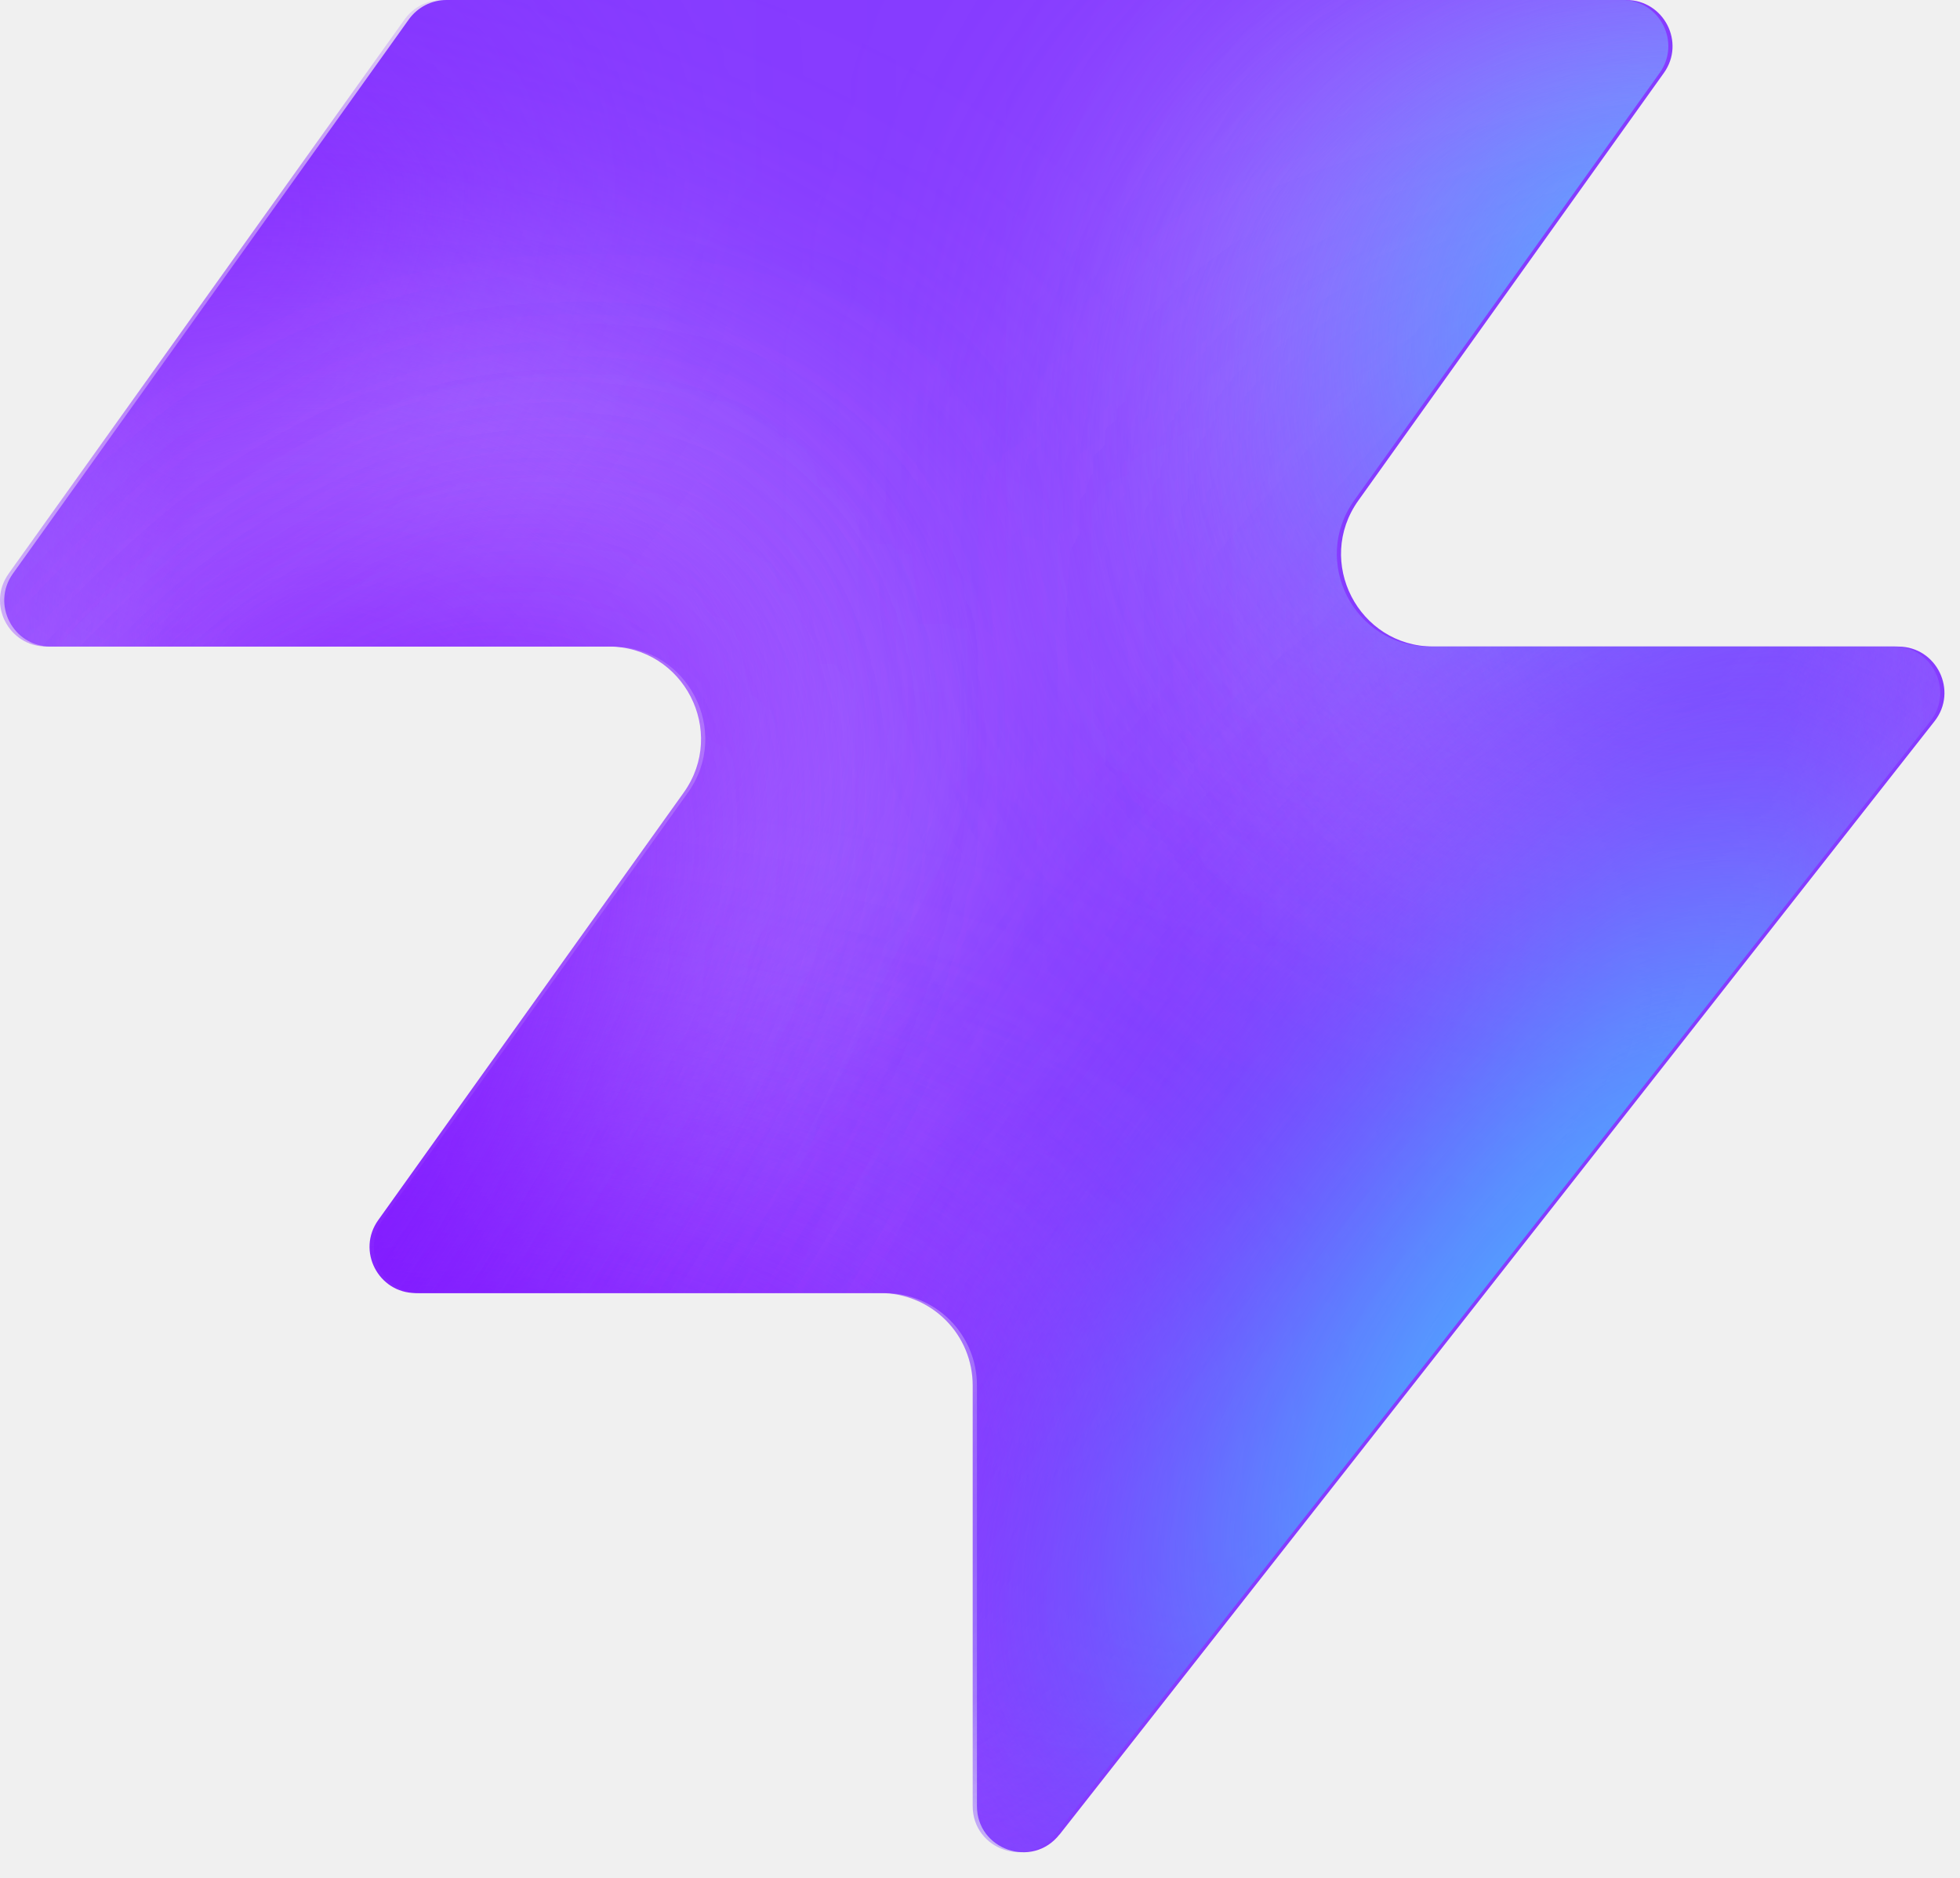
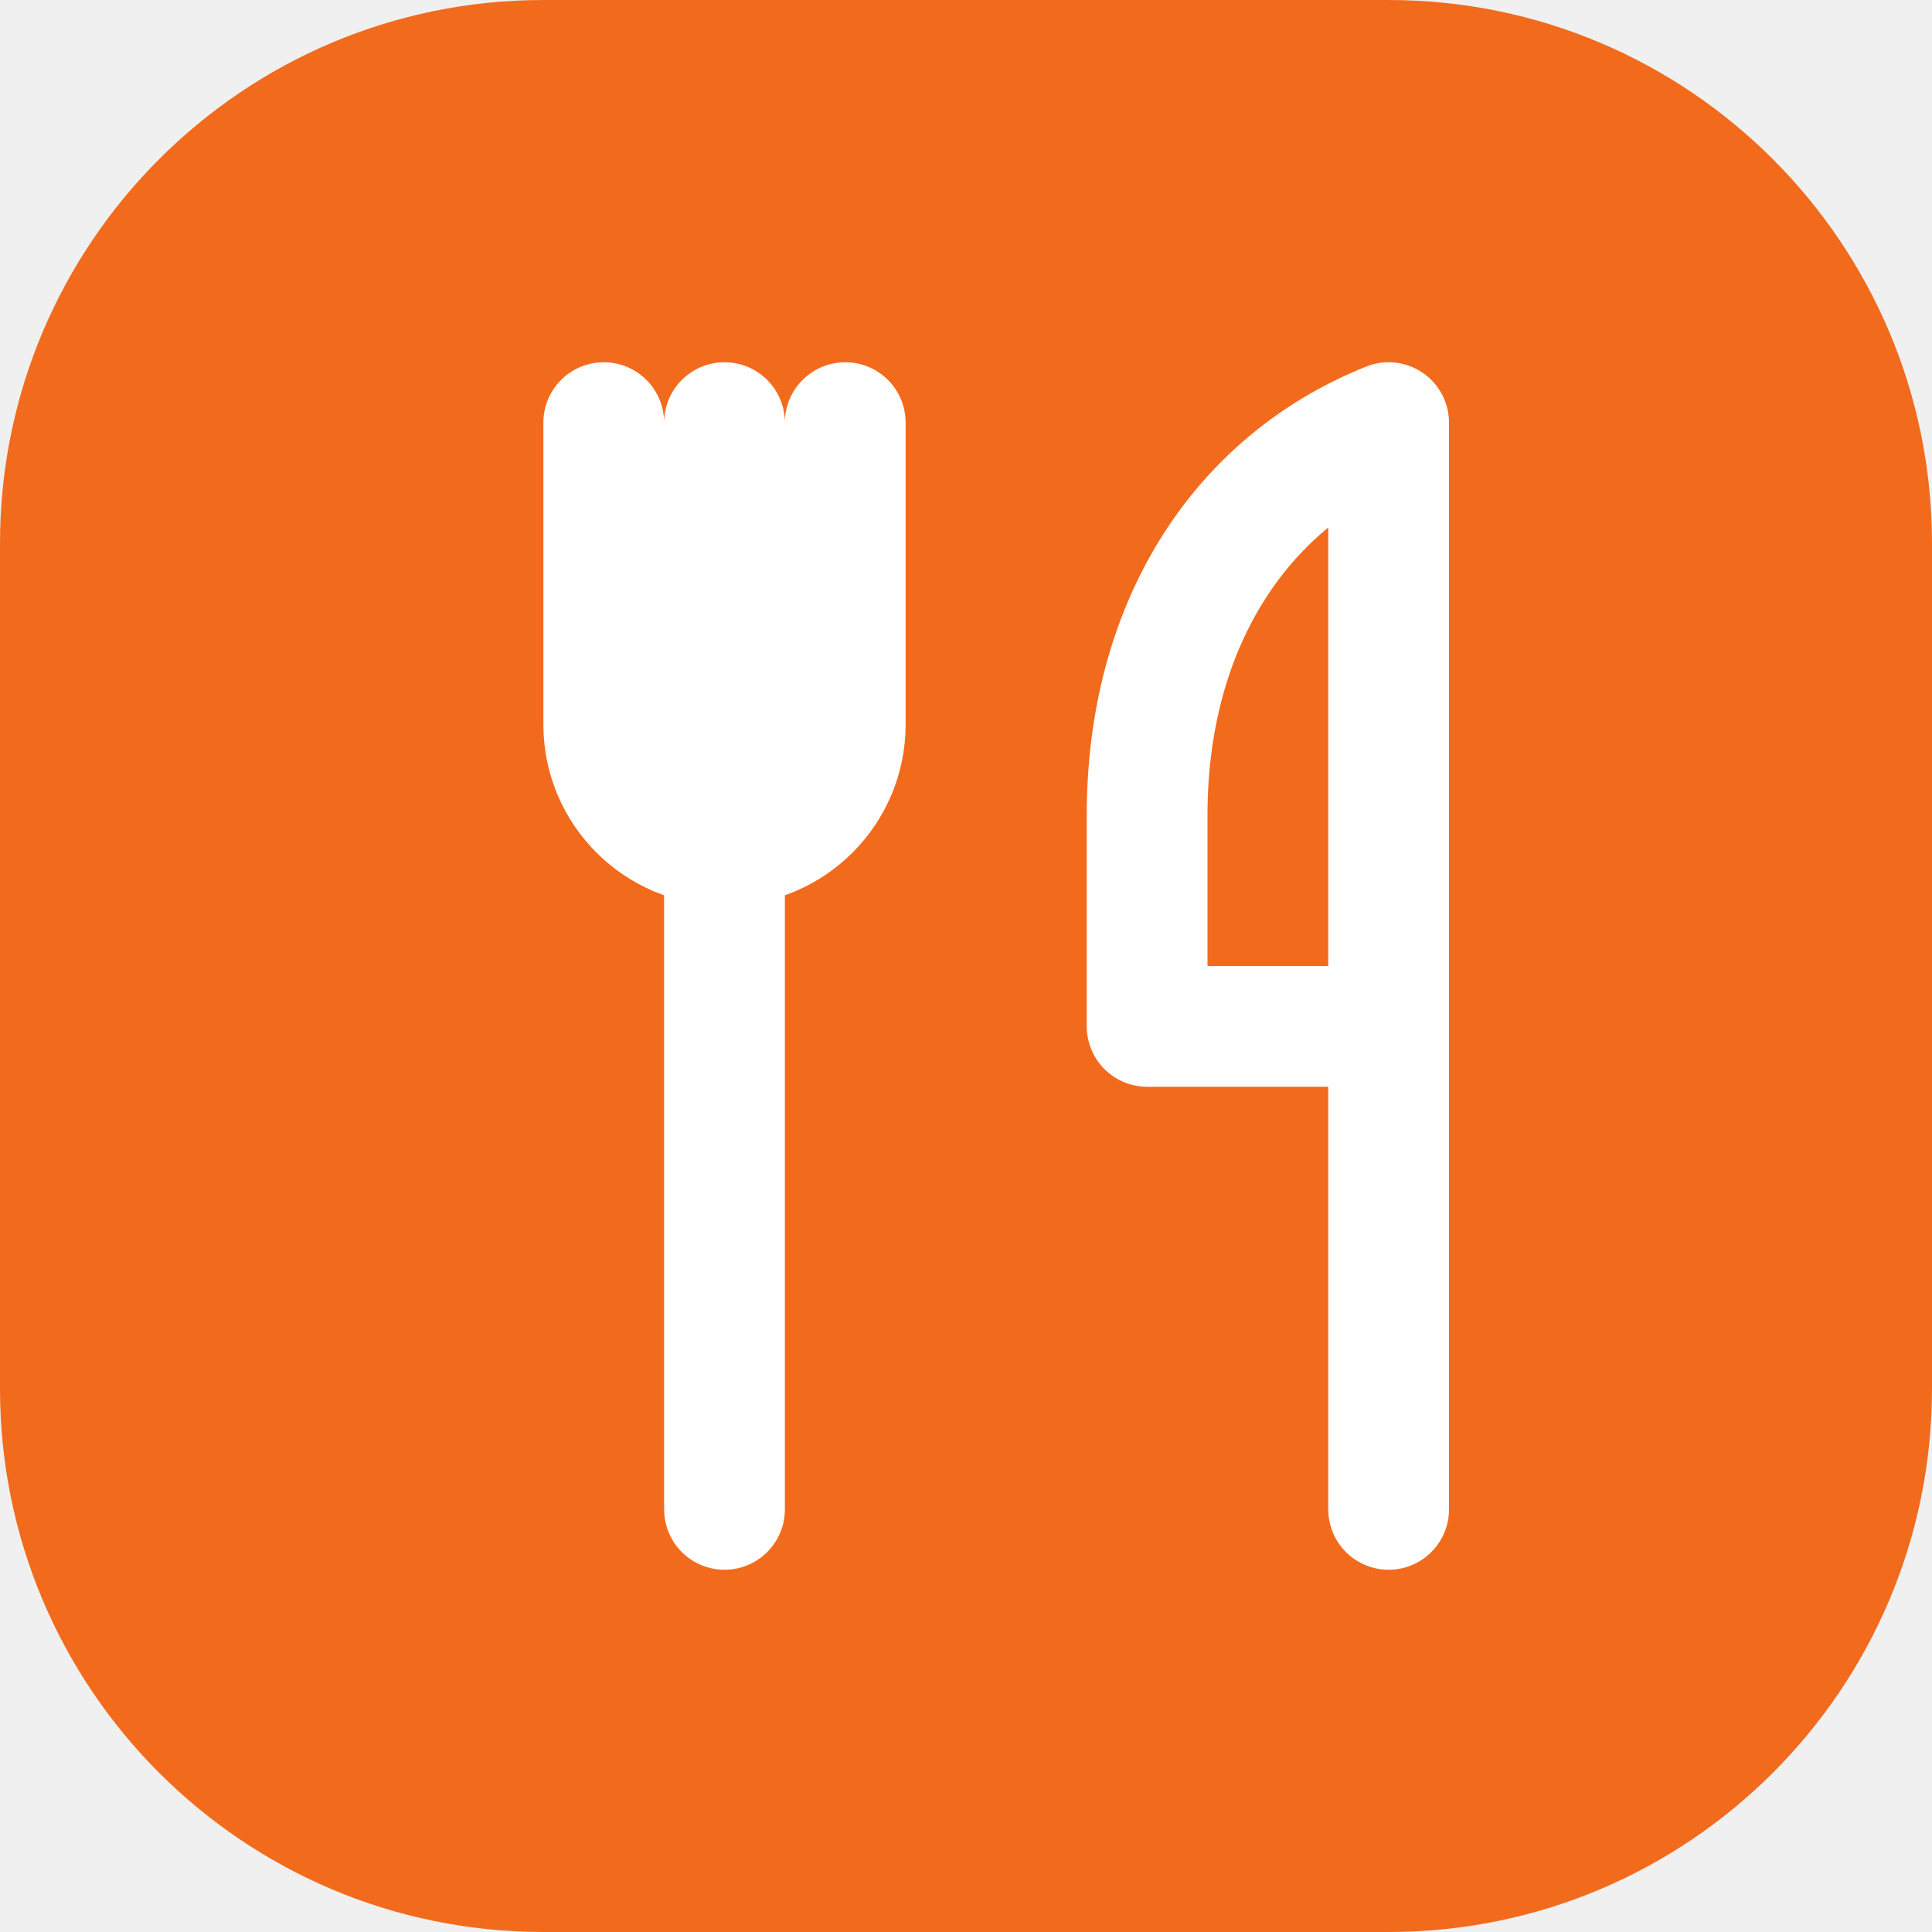
- <svg xmlns="http://www.w3.org/2000/svg" width="48" height="46" fill="none" viewBox="0 0 48 46">
-   <path fill="#863bff" d="M25.946 44.938c-.664.845-2.021.375-2.021-.698V33.937a2.26 2.26 0 0 0-2.262-2.262H10.287c-.92 0-1.456-1.04-.92-1.788l7.48-10.471c1.07-1.497 0-3.578-1.842-3.578H1.237c-.92 0-1.456-1.04-.92-1.788L10.013.474c.214-.297.556-.474.92-.474h28.894c.92 0 1.456 1.04.92 1.788l-7.48 10.471c-1.07 1.498 0 3.579 1.842 3.579h11.377c.943 0 1.473 1.088.89 1.83L25.947 44.94z" style="fill:#863bff;fill:color(display-p3 .525 .23 1);fill-opacity:1" />
-   <mask id="a" width="48" height="46" x="0" y="0" maskUnits="userSpaceOnUse" style="mask-type:alpha">
-     <path fill="#000" d="M25.842 44.938c-.664.844-2.021.375-2.021-.698V33.937a2.26 2.26 0 0 0-2.262-2.262H10.183c-.92 0-1.456-1.04-.92-1.788l7.48-10.471c1.07-1.498 0-3.579-1.842-3.579H1.133c-.92 0-1.456-1.04-.92-1.787L9.91.473c.214-.297.556-.474.92-.474h28.894c.92 0 1.456 1.04.92 1.788l-7.48 10.471c-1.07 1.498 0 3.578 1.842 3.578h11.377c.943 0 1.473 1.088.89 1.832L25.843 44.94z" style="fill:#000;fill-opacity:1" />
-   </mask>
-   <g mask="url(#a)">
-     <g filter="url(#b)">
-       <ellipse cx="5.508" cy="14.704" fill="#ede6ff" rx="5.508" ry="14.704" style="fill:#ede6ff;fill:color(display-p3 .927 .903 1);fill-opacity:1" transform="matrix(.00324 1 1 -.00324 -4.47 31.516)" />
-     </g>
-     <g filter="url(#c)">
-       <ellipse cx="10.399" cy="29.851" fill="#ede6ff" rx="10.399" ry="29.851" style="fill:#ede6ff;fill:color(display-p3 .927 .903 1);fill-opacity:1" transform="matrix(.00324 1 1 -.00324 -39.328 7.883)" />
-     </g>
-     <g filter="url(#d)">
-       <ellipse cx="5.508" cy="30.487" fill="#7e14ff" rx="5.508" ry="30.487" style="fill:#7e14ff;fill:color(display-p3 .492 .077 1);fill-opacity:1" transform="rotate(89.814 -25.913 -14.639)scale(1 -1)" />
-     </g>
-     <g filter="url(#e)">
-       <ellipse cx="5.508" cy="30.599" fill="#7e14ff" rx="5.508" ry="30.599" style="fill:#7e14ff;fill:color(display-p3 .492 .077 1);fill-opacity:1" transform="rotate(89.814 -32.644 -3.334)scale(1 -1)" />
-     </g>
-     <g filter="url(#f)">
-       <ellipse cx="5.508" cy="30.599" fill="#7e14ff" rx="5.508" ry="30.599" style="fill:#7e14ff;fill:color(display-p3 .492 .077 1);fill-opacity:1" transform="matrix(.00324 1 1 -.00324 -34.34 30.47)" />
-     </g>
-     <g filter="url(#g)">
-       <ellipse cx="14.072" cy="22.078" fill="#ede6ff" rx="14.072" ry="22.078" style="fill:#ede6ff;fill:color(display-p3 .927 .903 1);fill-opacity:1" transform="rotate(93.35 24.506 48.493)scale(-1 1)" />
-     </g>
-     <g filter="url(#h)">
-       <ellipse cx="3.47" cy="21.501" fill="#7e14ff" rx="3.47" ry="21.501" style="fill:#7e14ff;fill:color(display-p3 .492 .077 1);fill-opacity:1" transform="rotate(89.009 28.708 47.59)scale(-1 1)" />
-     </g>
-     <g filter="url(#i)">
-       <ellipse cx="3.47" cy="21.501" fill="#7e14ff" rx="3.47" ry="21.501" style="fill:#7e14ff;fill:color(display-p3 .492 .077 1);fill-opacity:1" transform="rotate(89.009 28.708 47.59)scale(-1 1)" />
-     </g>
-     <g filter="url(#j)">
-       <ellipse cx=".387" cy="8.972" fill="#7e14ff" rx="4.407" ry="29.108" style="fill:#7e14ff;fill:color(display-p3 .492 .077 1);fill-opacity:1" transform="rotate(39.51 .387 8.972)" />
-     </g>
-     <g filter="url(#k)">
-       <ellipse cx="47.523" cy="-6.092" fill="#7e14ff" rx="4.407" ry="29.108" style="fill:#7e14ff;fill:color(display-p3 .492 .077 1);fill-opacity:1" transform="rotate(37.892 47.523 -6.092)" />
-     </g>
-     <g filter="url(#l)">
-       <ellipse cx="41.412" cy="6.333" fill="#47bfff" rx="5.971" ry="9.665" style="fill:#47bfff;fill:color(display-p3 .28 .748 1);fill-opacity:1" transform="rotate(37.892 41.412 6.333)" />
-     </g>
-     <g filter="url(#m)">
-       <ellipse cx="-1.879" cy="38.332" fill="#7e14ff" rx="4.407" ry="29.108" style="fill:#7e14ff;fill:color(display-p3 .492 .077 1);fill-opacity:1" transform="rotate(37.892 -1.88 38.332)" />
-     </g>
-     <g filter="url(#n)">
-       <ellipse cx="-1.879" cy="38.332" fill="#7e14ff" rx="4.407" ry="29.108" style="fill:#7e14ff;fill:color(display-p3 .492 .077 1);fill-opacity:1" transform="rotate(37.892 -1.88 38.332)" />
-     </g>
-     <g filter="url(#o)">
-       <ellipse cx="35.651" cy="29.907" fill="#7e14ff" rx="4.407" ry="29.108" style="fill:#7e14ff;fill:color(display-p3 .492 .077 1);fill-opacity:1" transform="rotate(37.892 35.651 29.907)" />
-     </g>
-     <g filter="url(#p)">
-       <ellipse cx="38.418" cy="32.4" fill="#47bfff" rx="5.971" ry="15.297" style="fill:#47bfff;fill:color(display-p3 .28 .748 1);fill-opacity:1" transform="rotate(37.892 38.418 32.4)" />
-     </g>
+ <svg xmlns="http://www.w3.org/2000/svg" viewBox="0 0 32 32">
+   <rect width="32" height="32" rx="9" fill="#F26B1D" />
+   <g fill="none" stroke="#fff" stroke-width="2" stroke-linecap="round" stroke-linejoin="round">
+     <path d="M10 7v5a2 2 0 0 0 2 2h0a2 2 0 0 0 2-2V7M12 7v18" />
+     <path d="M23 25V7c-2.5 1-4 3.4-4 6.5V17h4" />
  </g>
-   <defs>
-     <filter id="b" width="60.045" height="41.654" x="-19.77" y="16.149" color-interpolation-filters="sRGB" filterUnits="userSpaceOnUse">
-       <feFlood flood-opacity="0" result="BackgroundImageFix" />
-       <feBlend in="SourceGraphic" in2="BackgroundImageFix" result="shape" />
-       <feGaussianBlur result="effect1_foregroundBlur_2002_17158" stdDeviation="7.659" />
-     </filter>
-     <filter id="c" width="90.34" height="51.437" x="-54.613" y="-7.533" color-interpolation-filters="sRGB" filterUnits="userSpaceOnUse">
-       <feFlood flood-opacity="0" result="BackgroundImageFix" />
-       <feBlend in="SourceGraphic" in2="BackgroundImageFix" result="shape" />
-       <feGaussianBlur result="effect1_foregroundBlur_2002_17158" stdDeviation="7.659" />
-     </filter>
-     <filter id="d" width="79.355" height="29.4" x="-49.64" y="2.03" color-interpolation-filters="sRGB" filterUnits="userSpaceOnUse">
-       <feFlood flood-opacity="0" result="BackgroundImageFix" />
-       <feBlend in="SourceGraphic" in2="BackgroundImageFix" result="shape" />
-       <feGaussianBlur result="effect1_foregroundBlur_2002_17158" stdDeviation="4.596" />
-     </filter>
-     <filter id="e" width="79.579" height="29.4" x="-45.045" y="20.029" color-interpolation-filters="sRGB" filterUnits="userSpaceOnUse">
-       <feFlood flood-opacity="0" result="BackgroundImageFix" />
-       <feBlend in="SourceGraphic" in2="BackgroundImageFix" result="shape" />
-       <feGaussianBlur result="effect1_foregroundBlur_2002_17158" stdDeviation="4.596" />
-     </filter>
-     <filter id="f" width="79.579" height="29.4" x="-43.513" y="21.178" color-interpolation-filters="sRGB" filterUnits="userSpaceOnUse">
-       <feFlood flood-opacity="0" result="BackgroundImageFix" />
-       <feBlend in="SourceGraphic" in2="BackgroundImageFix" result="shape" />
-       <feGaussianBlur result="effect1_foregroundBlur_2002_17158" stdDeviation="4.596" />
-     </filter>
-     <filter id="g" width="74.749" height="58.852" x="15.756" y="-17.901" color-interpolation-filters="sRGB" filterUnits="userSpaceOnUse">
-       <feFlood flood-opacity="0" result="BackgroundImageFix" />
-       <feBlend in="SourceGraphic" in2="BackgroundImageFix" result="shape" />
-       <feGaussianBlur result="effect1_foregroundBlur_2002_17158" stdDeviation="7.659" />
-     </filter>
-     <filter id="h" width="61.377" height="25.362" x="23.548" y="2.284" color-interpolation-filters="sRGB" filterUnits="userSpaceOnUse">
-       <feFlood flood-opacity="0" result="BackgroundImageFix" />
-       <feBlend in="SourceGraphic" in2="BackgroundImageFix" result="shape" />
-       <feGaussianBlur result="effect1_foregroundBlur_2002_17158" stdDeviation="4.596" />
-     </filter>
-     <filter id="i" width="61.377" height="25.362" x="23.548" y="2.284" color-interpolation-filters="sRGB" filterUnits="userSpaceOnUse">
-       <feFlood flood-opacity="0" result="BackgroundImageFix" />
-       <feBlend in="SourceGraphic" in2="BackgroundImageFix" result="shape" />
-       <feGaussianBlur result="effect1_foregroundBlur_2002_17158" stdDeviation="4.596" />
-     </filter>
-     <filter id="j" width="56.045" height="63.649" x="-27.636" y="-22.853" color-interpolation-filters="sRGB" filterUnits="userSpaceOnUse">
-       <feFlood flood-opacity="0" result="BackgroundImageFix" />
-       <feBlend in="SourceGraphic" in2="BackgroundImageFix" result="shape" />
-       <feGaussianBlur result="effect1_foregroundBlur_2002_17158" stdDeviation="4.596" />
-     </filter>
-     <filter id="k" width="54.814" height="64.646" x="20.116" y="-38.415" color-interpolation-filters="sRGB" filterUnits="userSpaceOnUse">
-       <feFlood flood-opacity="0" result="BackgroundImageFix" />
-       <feBlend in="SourceGraphic" in2="BackgroundImageFix" result="shape" />
-       <feGaussianBlur result="effect1_foregroundBlur_2002_17158" stdDeviation="4.596" />
-     </filter>
-     <filter id="l" width="33.541" height="35.313" x="24.641" y="-11.323" color-interpolation-filters="sRGB" filterUnits="userSpaceOnUse">
-       <feFlood flood-opacity="0" result="BackgroundImageFix" />
-       <feBlend in="SourceGraphic" in2="BackgroundImageFix" result="shape" />
-       <feGaussianBlur result="effect1_foregroundBlur_2002_17158" stdDeviation="4.596" />
-     </filter>
-     <filter id="m" width="54.814" height="64.646" x="-29.286" y="6.009" color-interpolation-filters="sRGB" filterUnits="userSpaceOnUse">
-       <feFlood flood-opacity="0" result="BackgroundImageFix" />
-       <feBlend in="SourceGraphic" in2="BackgroundImageFix" result="shape" />
-       <feGaussianBlur result="effect1_foregroundBlur_2002_17158" stdDeviation="4.596" />
-     </filter>
-     <filter id="n" width="54.814" height="64.646" x="-29.286" y="6.009" color-interpolation-filters="sRGB" filterUnits="userSpaceOnUse">
-       <feFlood flood-opacity="0" result="BackgroundImageFix" />
-       <feBlend in="SourceGraphic" in2="BackgroundImageFix" result="shape" />
-       <feGaussianBlur result="effect1_foregroundBlur_2002_17158" stdDeviation="4.596" />
-     </filter>
-     <filter id="o" width="54.814" height="64.646" x="8.244" y="-2.416" color-interpolation-filters="sRGB" filterUnits="userSpaceOnUse">
-       <feFlood flood-opacity="0" result="BackgroundImageFix" />
-       <feBlend in="SourceGraphic" in2="BackgroundImageFix" result="shape" />
-       <feGaussianBlur result="effect1_foregroundBlur_2002_17158" stdDeviation="4.596" />
-     </filter>
-     <filter id="p" width="39.409" height="43.623" x="18.713" y="10.588" color-interpolation-filters="sRGB" filterUnits="userSpaceOnUse">
-       <feFlood flood-opacity="0" result="BackgroundImageFix" />
-       <feBlend in="SourceGraphic" in2="BackgroundImageFix" result="shape" />
-       <feGaussianBlur result="effect1_foregroundBlur_2002_17158" stdDeviation="4.596" />
-     </filter>
-   </defs>
</svg>
